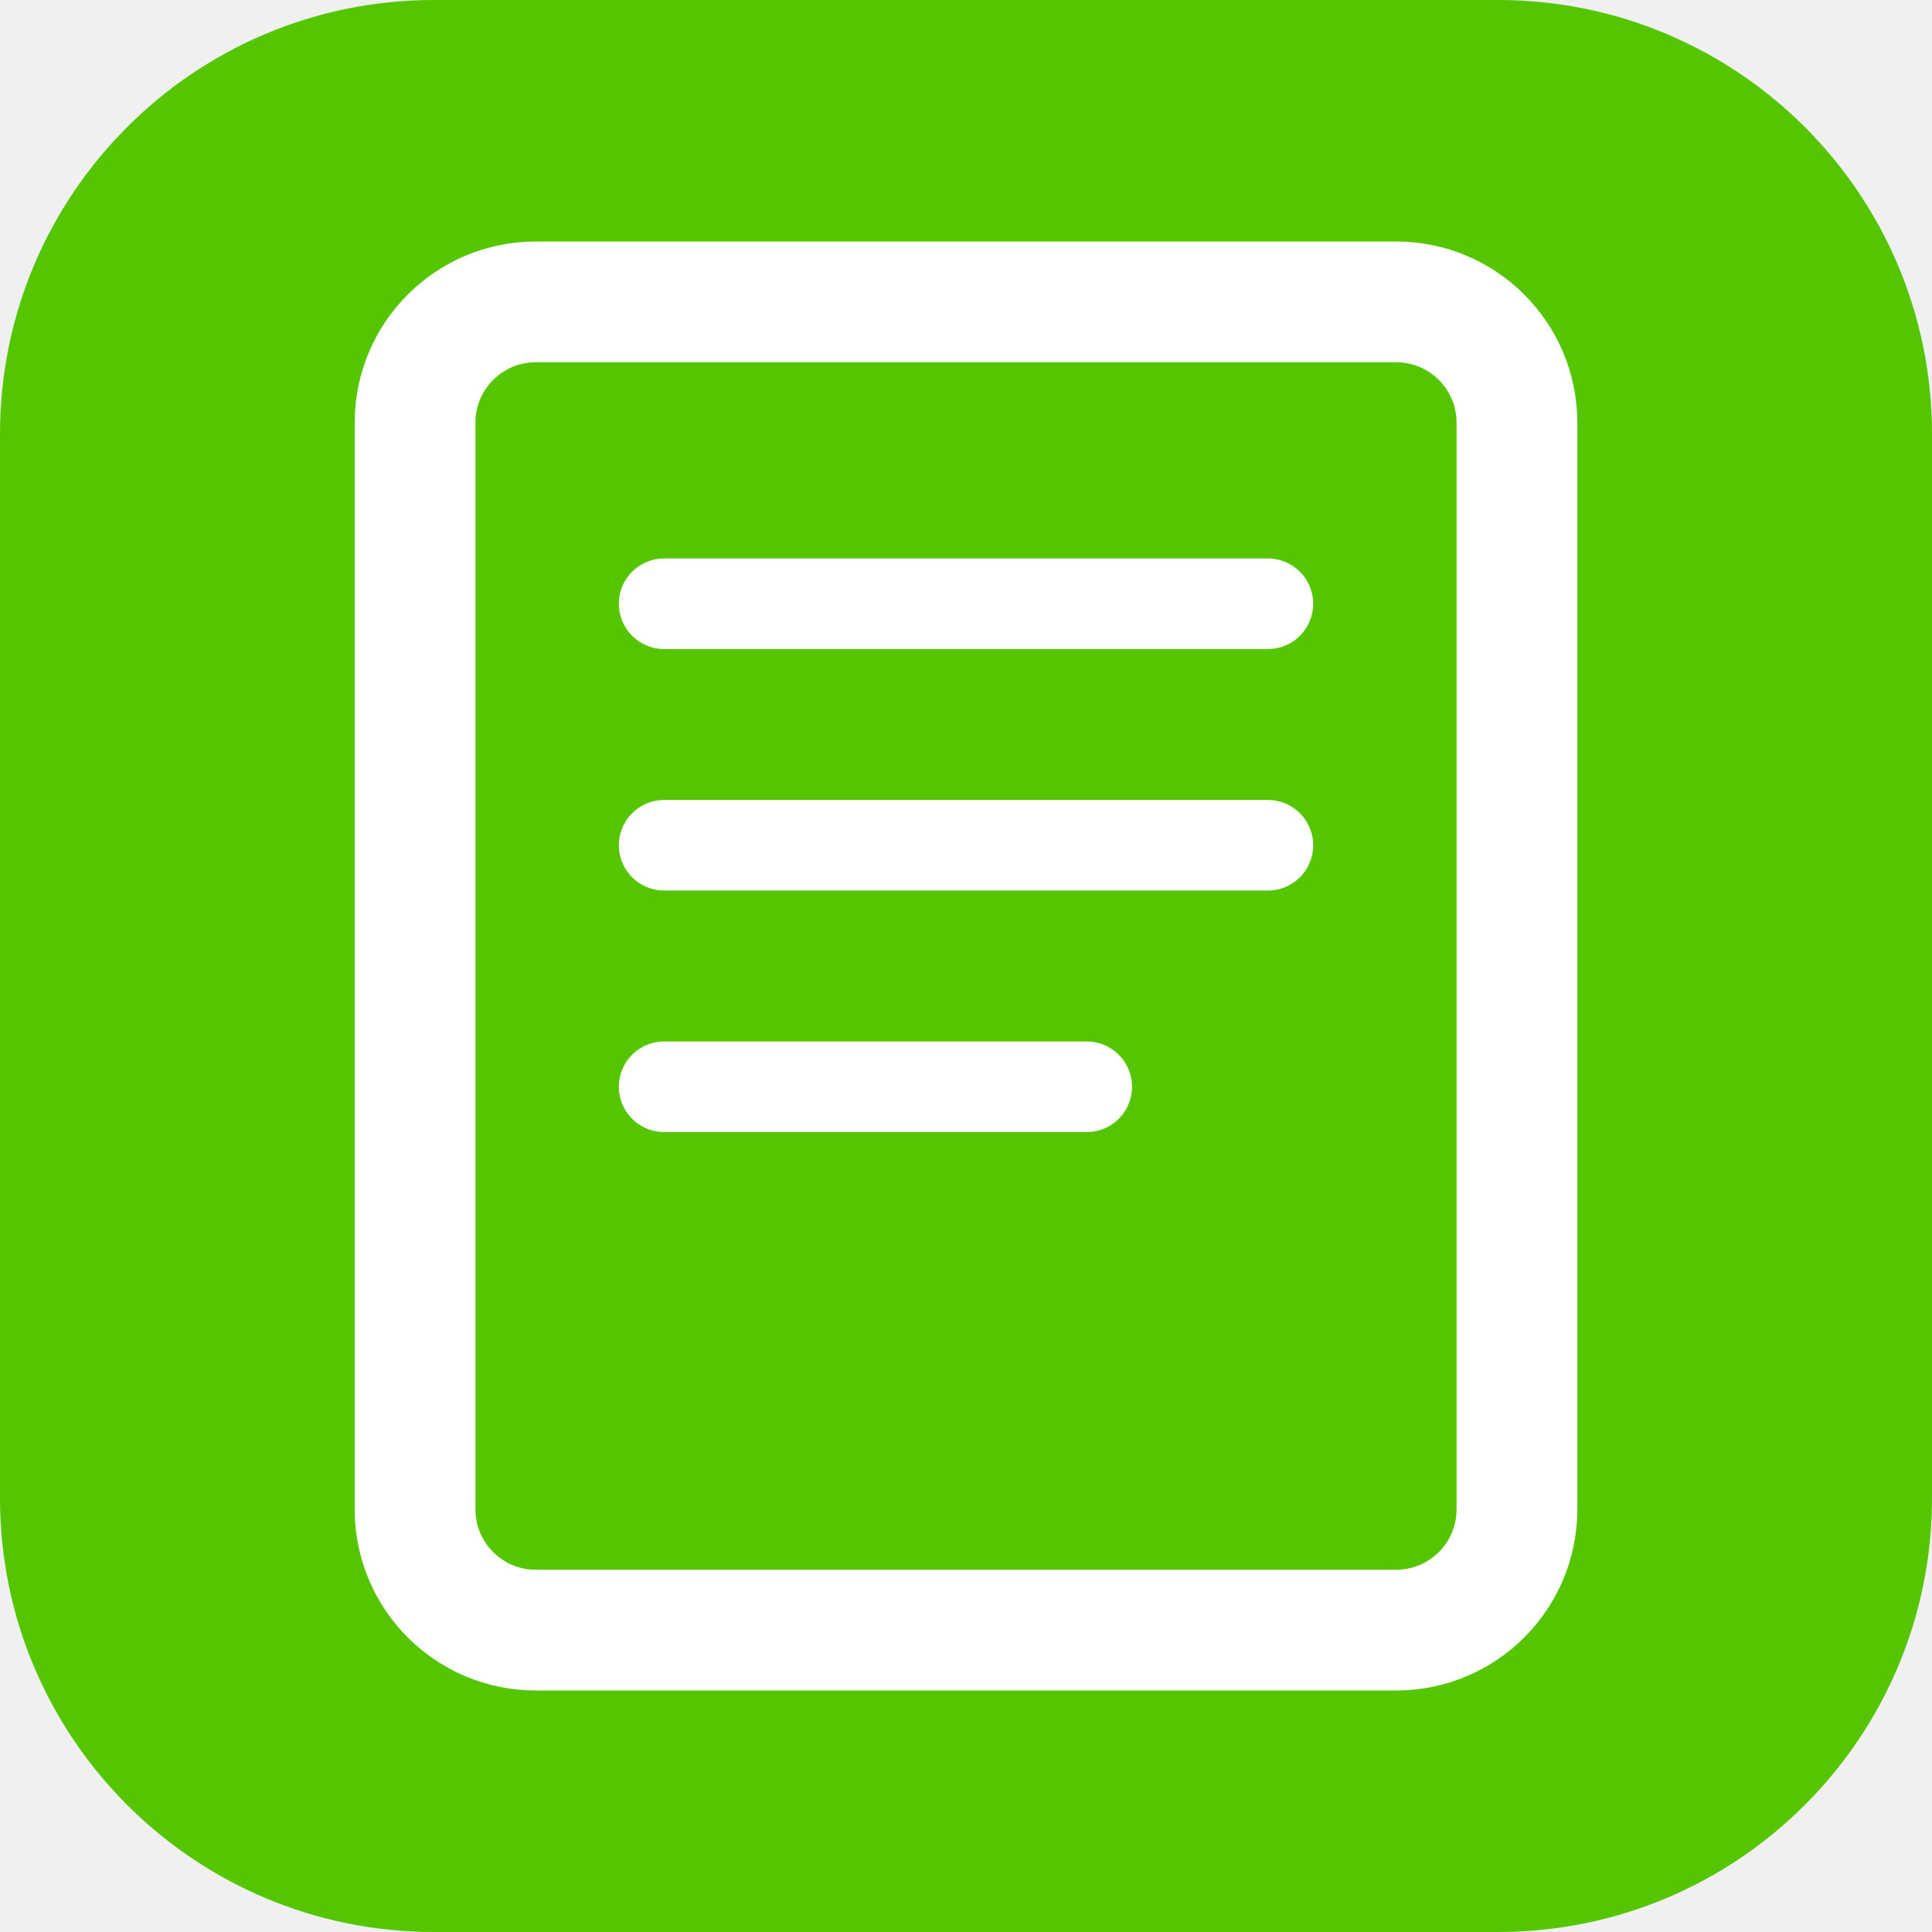
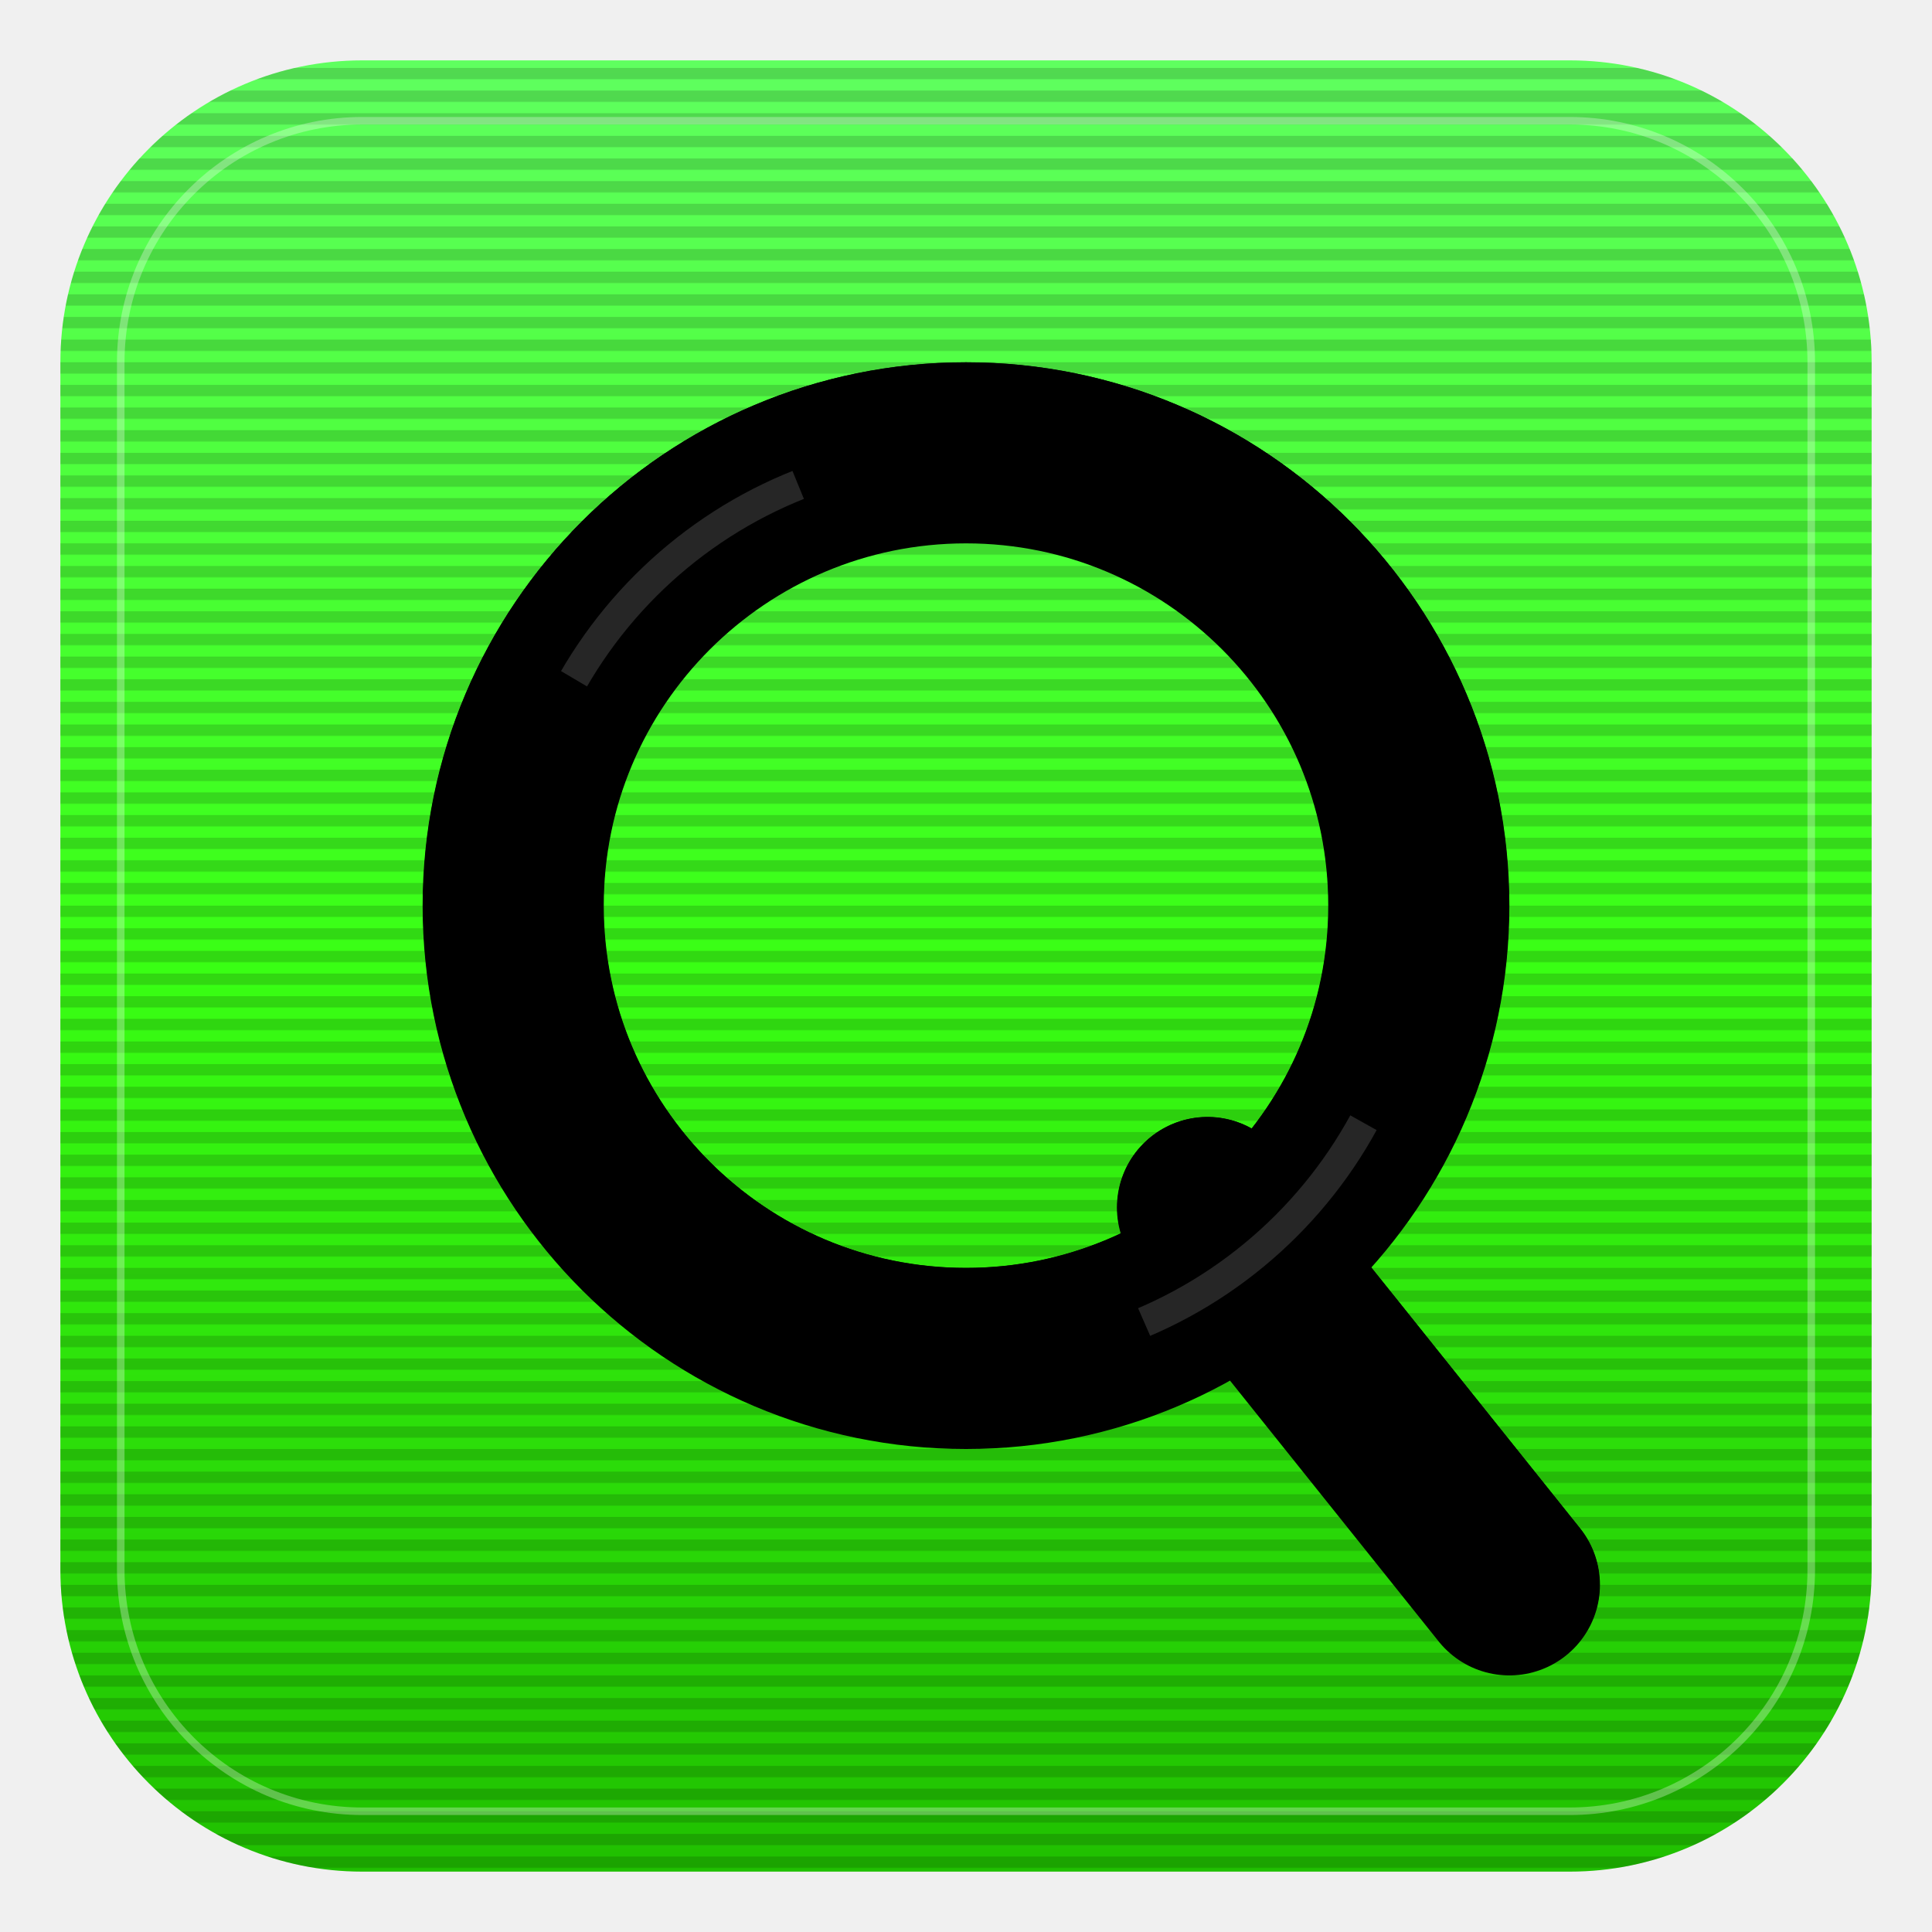
- <svg xmlns="http://www.w3.org/2000/svg" width="512" height="512" viewBox="0 0 512 512" fill="none">
-   <rect width="512" height="512" rx="115" fill="#55c500" />
-   <rect x="110" y="80" width="292" height="352" rx="32" fill="none" stroke="#ffffff" stroke-width="32" stroke-linejoin="round" />
-   <line x1="176" y1="160" x2="336" y2="160" stroke="#ffffff" stroke-width="24" stroke-linecap="round" />
-   <line x1="176" y1="224" x2="336" y2="224" stroke="#ffffff" stroke-width="24" stroke-linecap="round" />
-   <line x1="176" y1="288" x2="288" y2="288" stroke="#ffffff" stroke-width="24" stroke-linecap="round" />
+ <svg xmlns="http://www.w3.org/2000/svg" viewBox="0 0 512 512">
+   <defs>
+     <pattern id="scanlines" patternUnits="userSpaceOnUse" width="512" height="6">
+       <rect width="512" height="3" fill="rgba(0,0,0,0.15)" />
+     </pattern>
+     <linearGradient id="greenGlow" x1="0%" y1="0%" x2="0%" y2="100%">
+       <stop offset="0%" style="stop-color:#5fff5f;stop-opacity:1" />
+       <stop offset="50%" style="stop-color:#39ff14;stop-opacity:1" />
+       <stop offset="100%" style="stop-color:#20c000;stop-opacity:1" />
+     </linearGradient>
+     <filter id="glow" x="-50%" y="-50%" width="200%" height="200%">
+       <feGaussianBlur stdDeviation="8" result="coloredBlur" />
+       <feMerge>
+         <feMergeNode in="coloredBlur" />
+         <feMergeNode in="SourceGraphic" />
+       </feMerge>
+     </filter>
+     <filter id="innerShadow" x="-50%" y="-50%" width="200%" height="200%">
+       <feOffset dx="0" dy="4" />
+       <feGaussianBlur stdDeviation="4" result="blur" />
+       <feComposite in2="SourceAlpha" operator="arithmetic" k2="-1" k3="1" />
+       <feMerge>
+         <feMergeNode />
+         <feMergeNode in="SourceGraphic" />
+       </feMerge>
+     </filter>
+   </defs>
+   <rect x="16" y="16" width="480" height="480" rx="80" ry="80" fill="url(#greenGlow)" />
+   <rect x="16" y="16" width="480" height="480" rx="80" ry="80" fill="url(#scanlines)" />
+   <rect x="32" y="32" width="448" height="448" rx="64" ry="64" fill="none" stroke="rgba(255,255,255,0.3)" stroke-width="2" />
+   <g filter="url(#innerShadow)">
+     <circle cx="256" cy="240" r="120" fill="none" stroke="#000" stroke-width="48" />
+     <line x1="320" y1="320" x2="400" y2="420" stroke="#000" stroke-width="48" stroke-linecap="round" />
+   </g>
+   <circle cx="256" cy="240" r="120" fill="none" stroke="rgba(255,255,255,0.15)" stroke-width="8" stroke-dasharray="80 300" stroke-dashoffset="-60" />
</svg>
